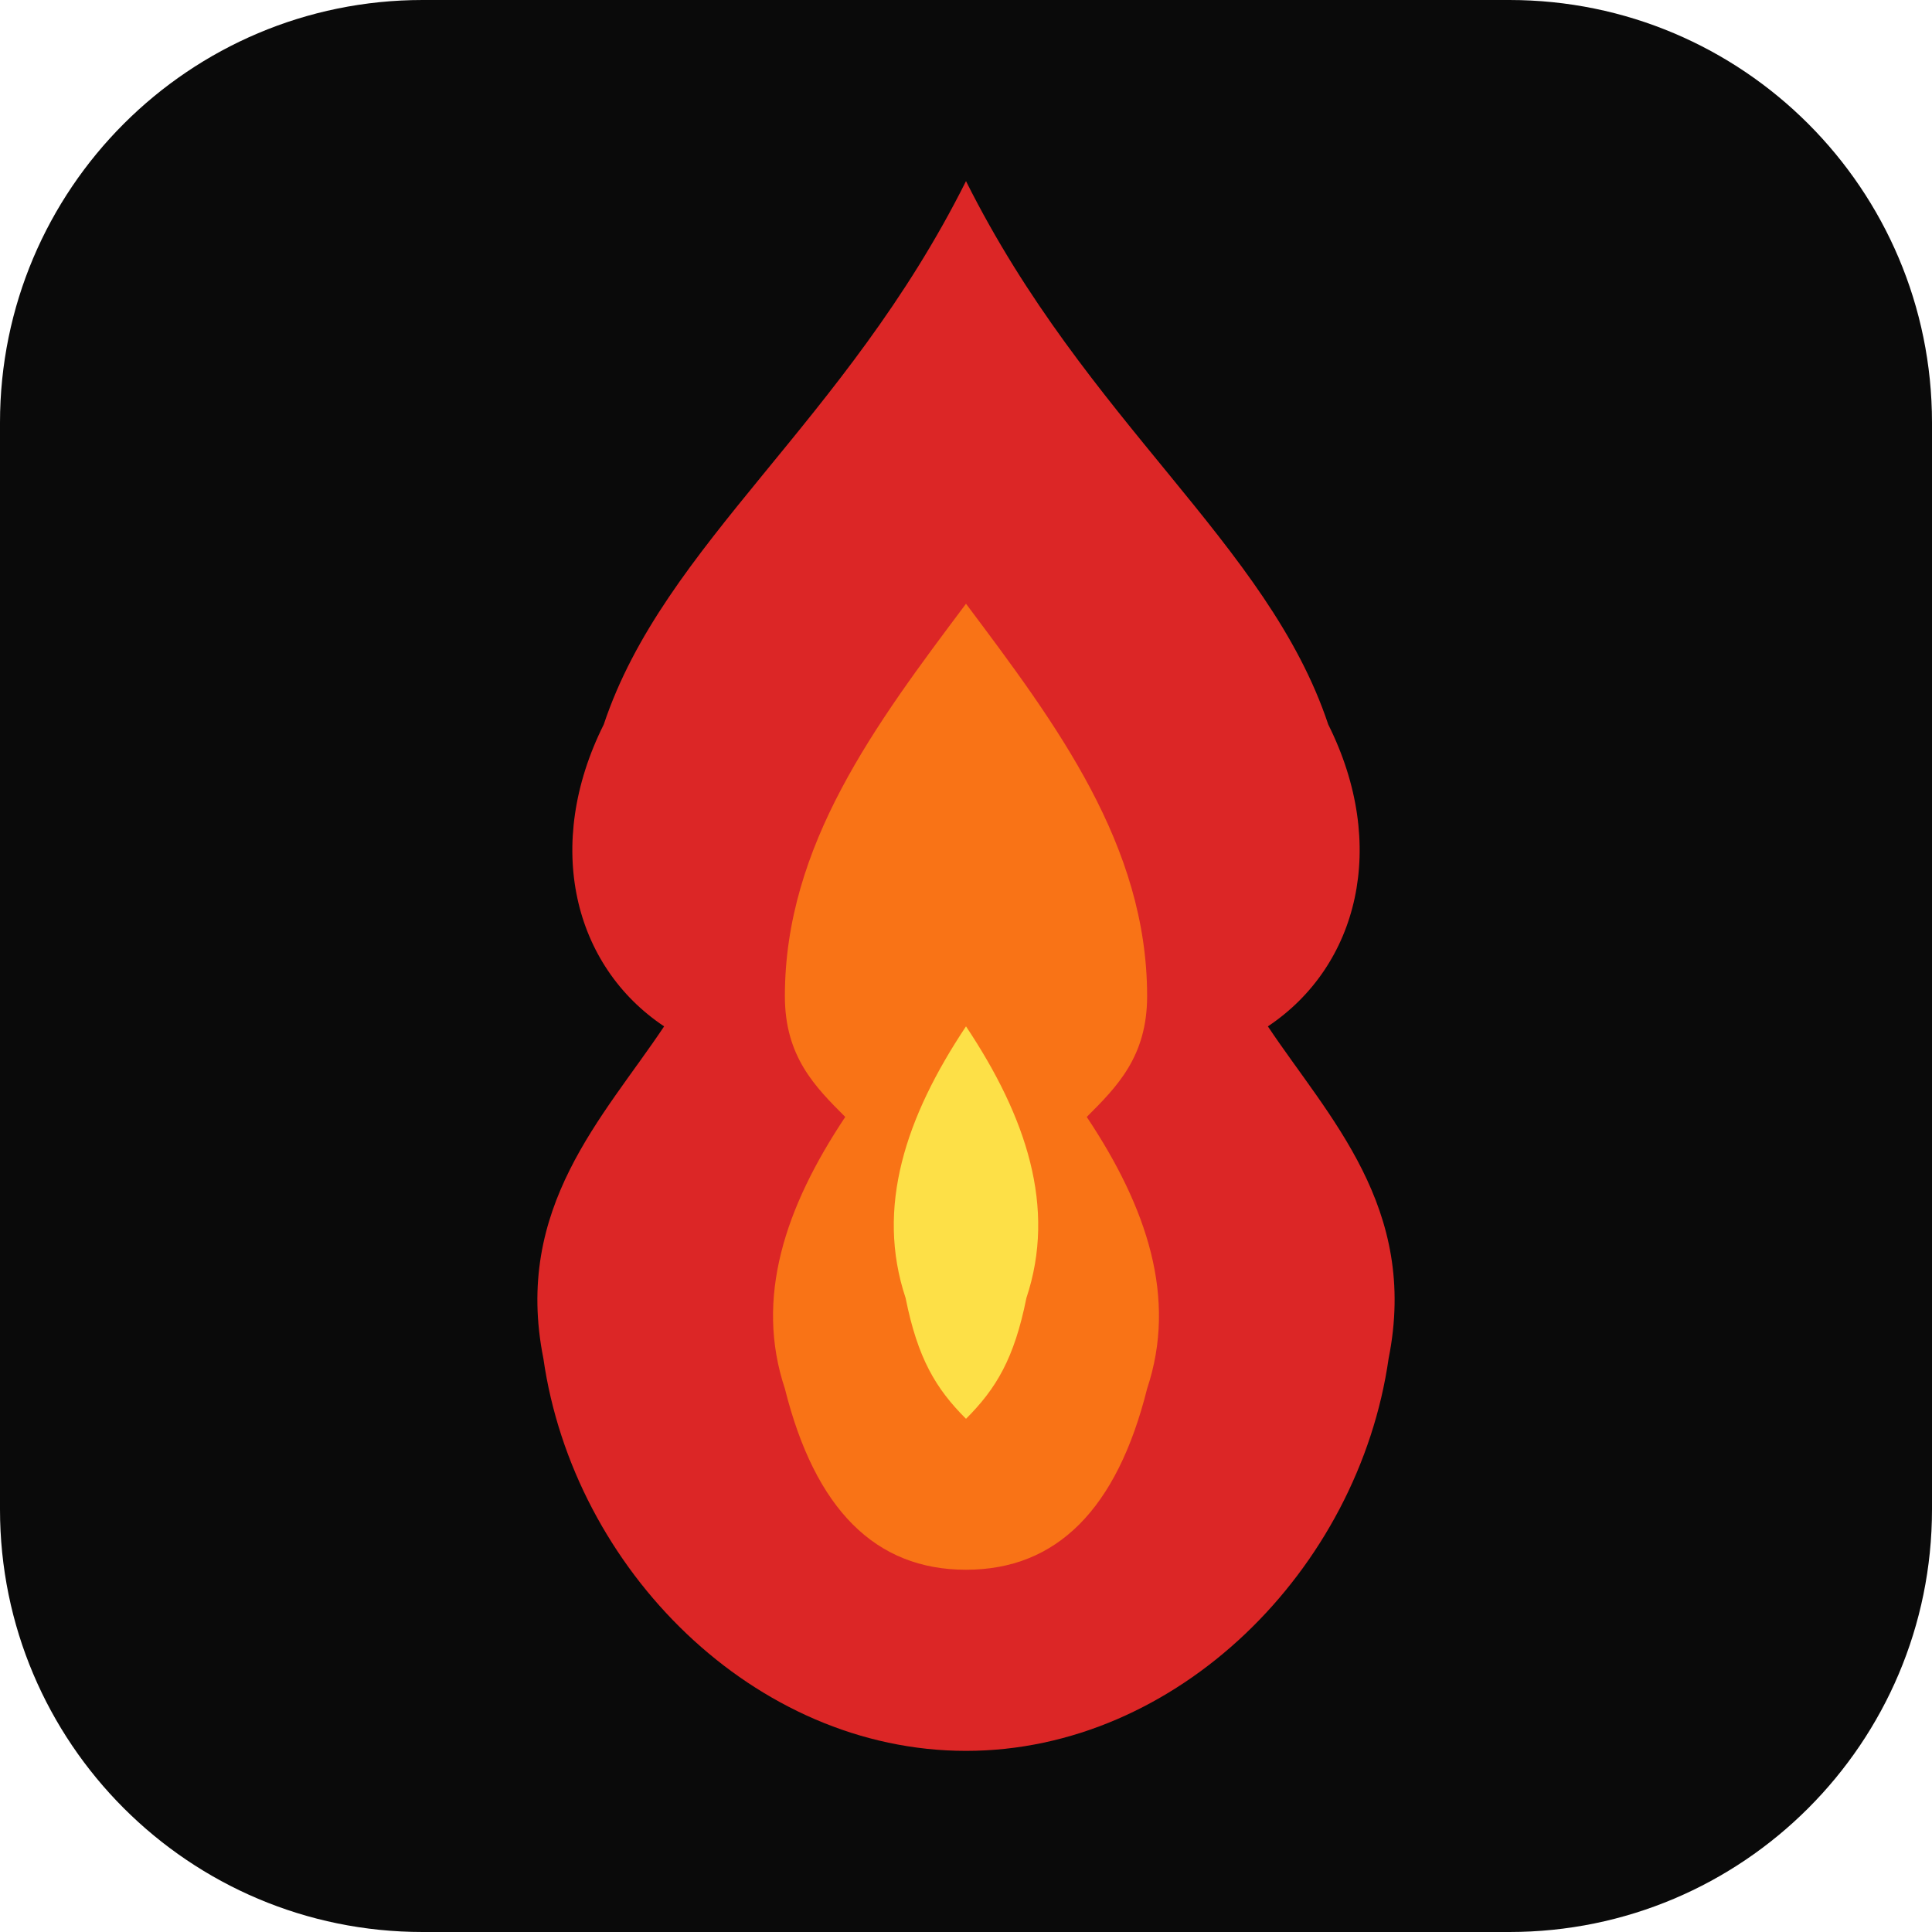
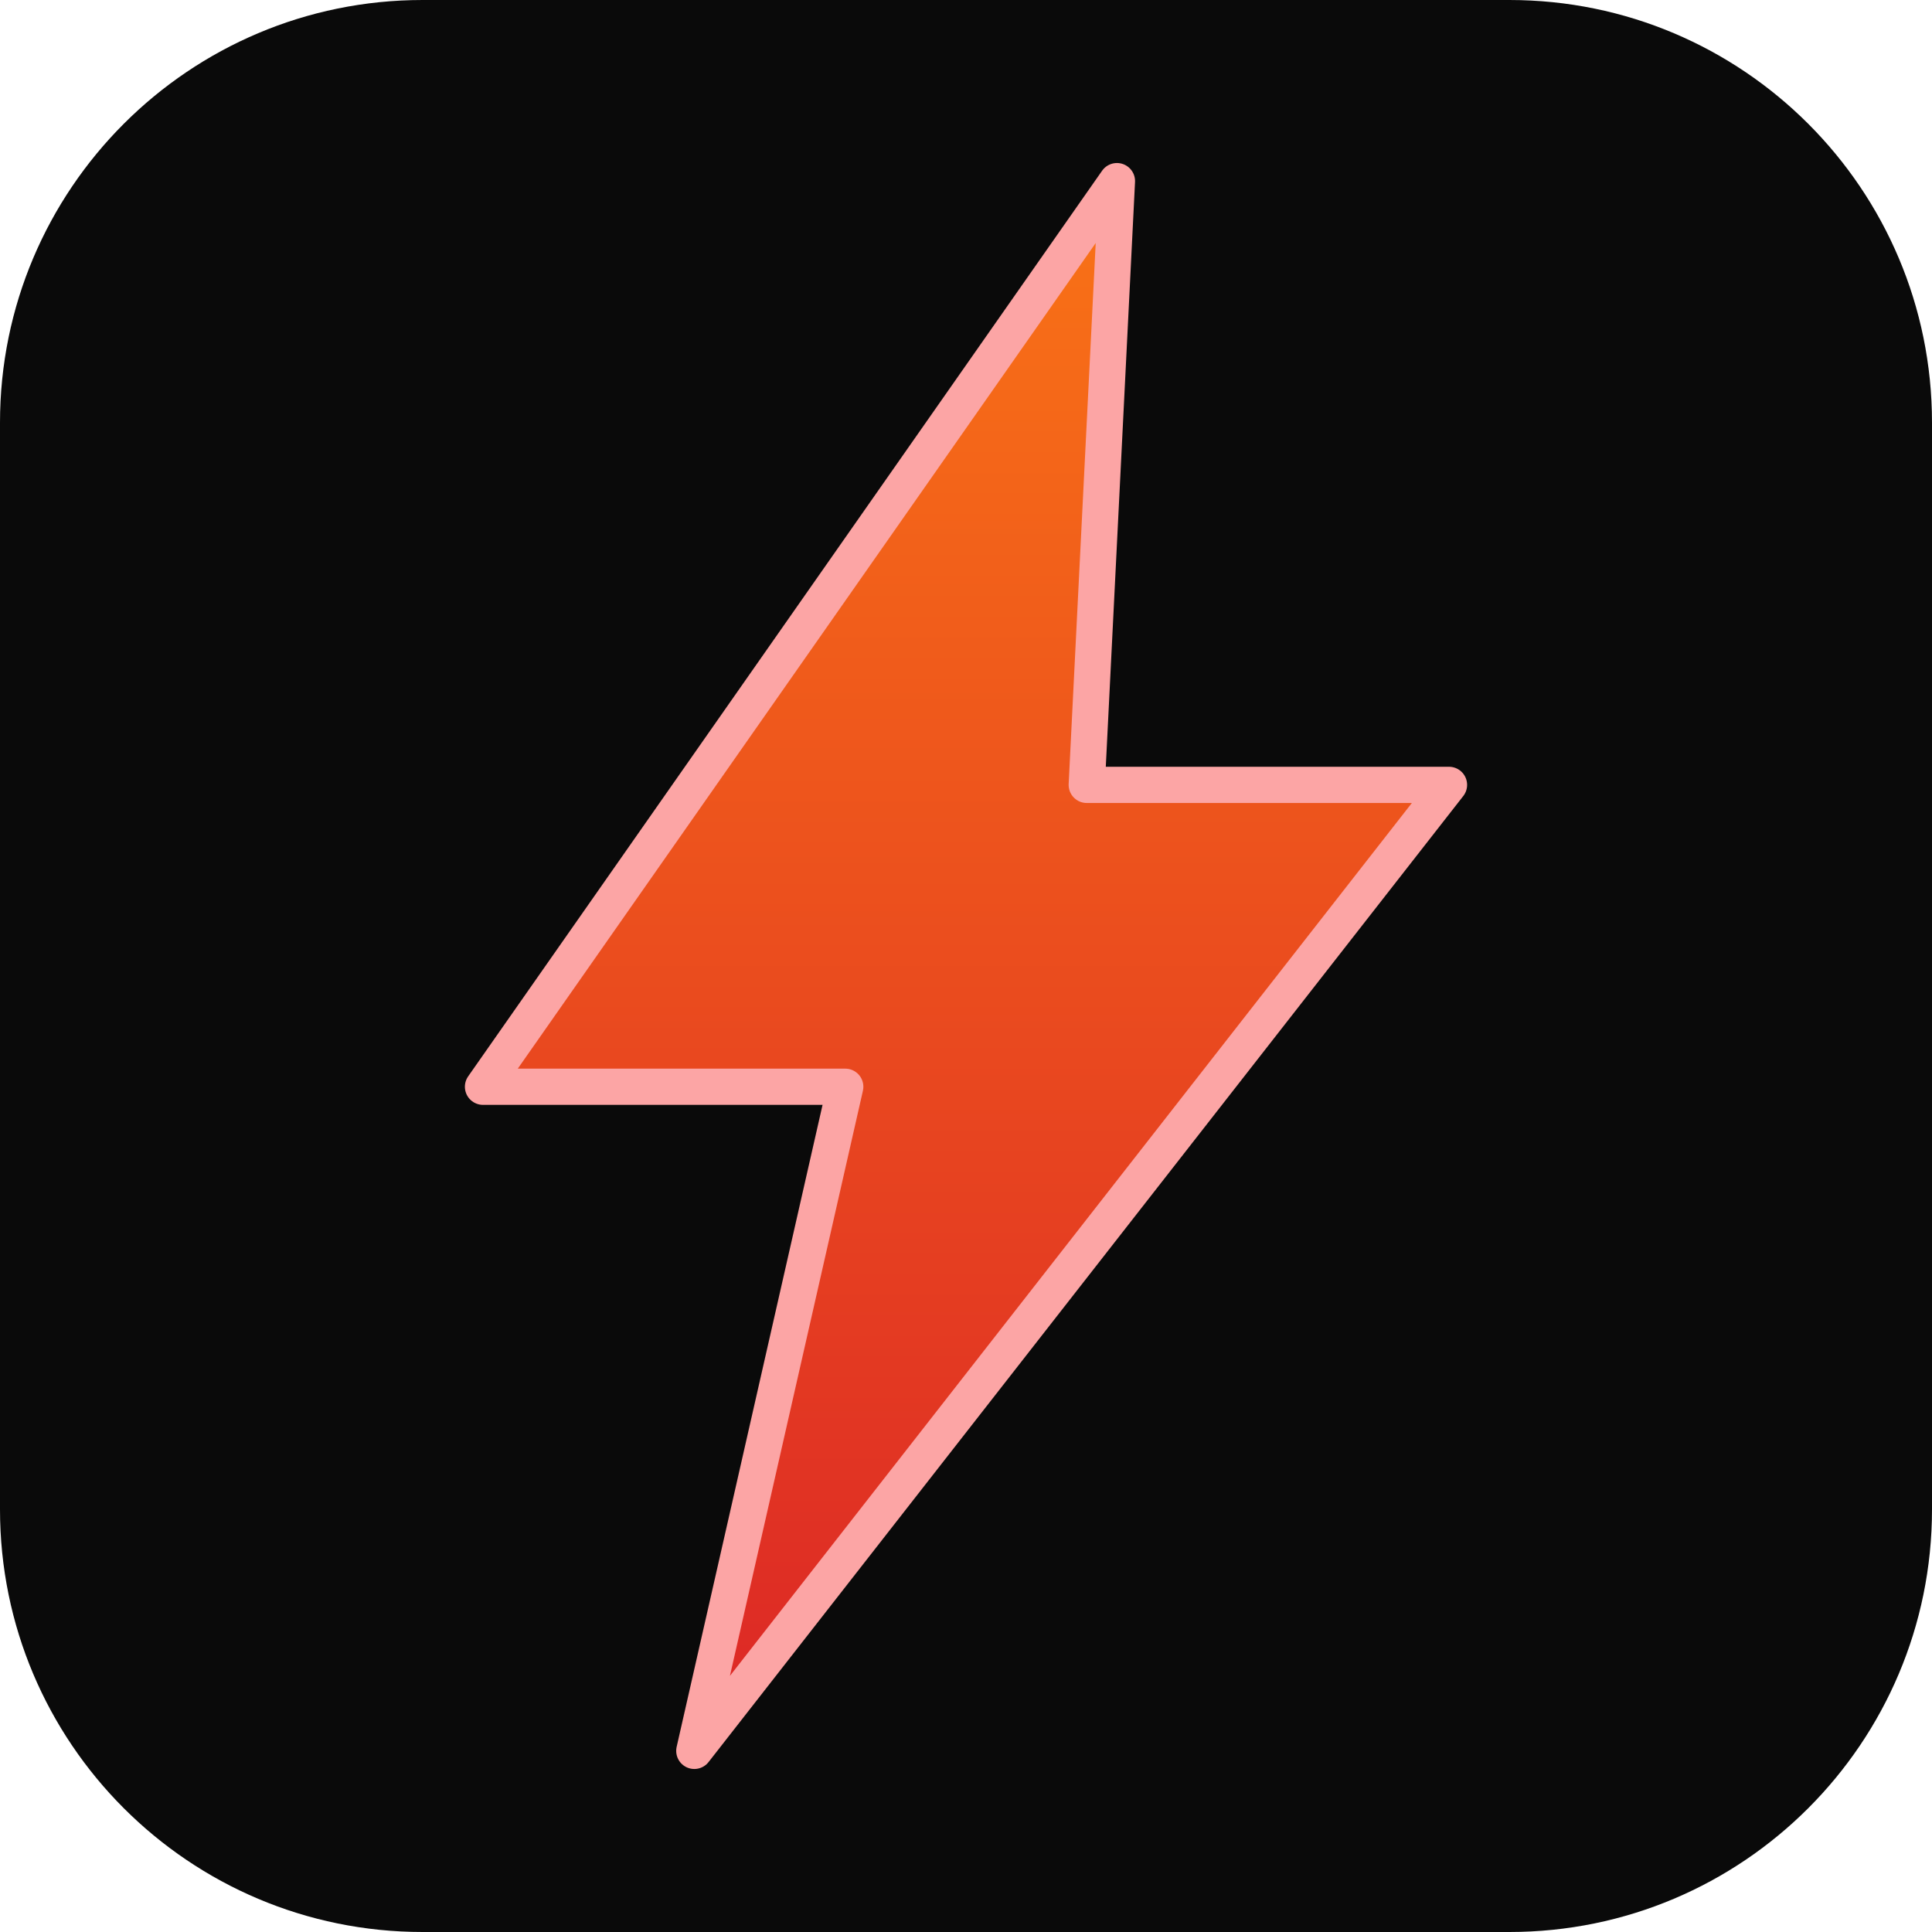
<svg xmlns="http://www.w3.org/2000/svg" viewBox="0 0 32 32">
  <rect width="32" height="32" rx="7" fill="#0a0a0a" />
-   <path d="M16 3        C 14 7, 11 9, 10 12        C 9 14, 9.5 16, 11 17        C 10 18.5, 8.5 20, 9 22.5        C 9.5 26, 12.5 29, 16 29        C 19.5 29, 22.5 26, 23 22.5        C 23.5 20, 22 18.5, 21 17        C 22.5 16, 23 14, 22 12        C 21 9, 18 7, 16 3 Z" fill="#dc2626" />
-   <path d="M16 10        C 14.5 12, 13 14, 13 16.5        C 13 17.5, 13.5 18, 14 18.5        C 13 20, 12.5 21.5, 13 23        C 13.5 25, 14.5 26, 16 26        C 17.5 26, 18.5 25, 19 23        C 19.5 21.5, 19 20, 18 18.5        C 18.5 18, 19 17.5, 19 16.5        C 19 14, 17.5 12, 16 10 Z" fill="#f97316" />
-   <path d="M16 17        C 15 18.5, 14.5 20, 15 21.5        C 15.2 22.5, 15.5 23, 16 23.5        C 16.5 23, 16.8 22.5, 17 21.5        C 17.5 20, 17 18.5, 16 17 Z" fill="#fde047" />
+   <defs>
+     <linearGradient id="bolt" x1="0" y1="0" x2="0" y2="1">
+       <stop offset="0" stop-color="#f97316" />
+       <stop offset="1" stop-color="#dc2626" />
+     </linearGradient>
+   </defs>
+   <path d="M18.5 3 L8 18 h6 l-2.5 11 L24 13 h-6 z" fill="url(#bolt)" stroke="#fca5a5" stroke-width="0.6" stroke-linejoin="round" />
</svg>
